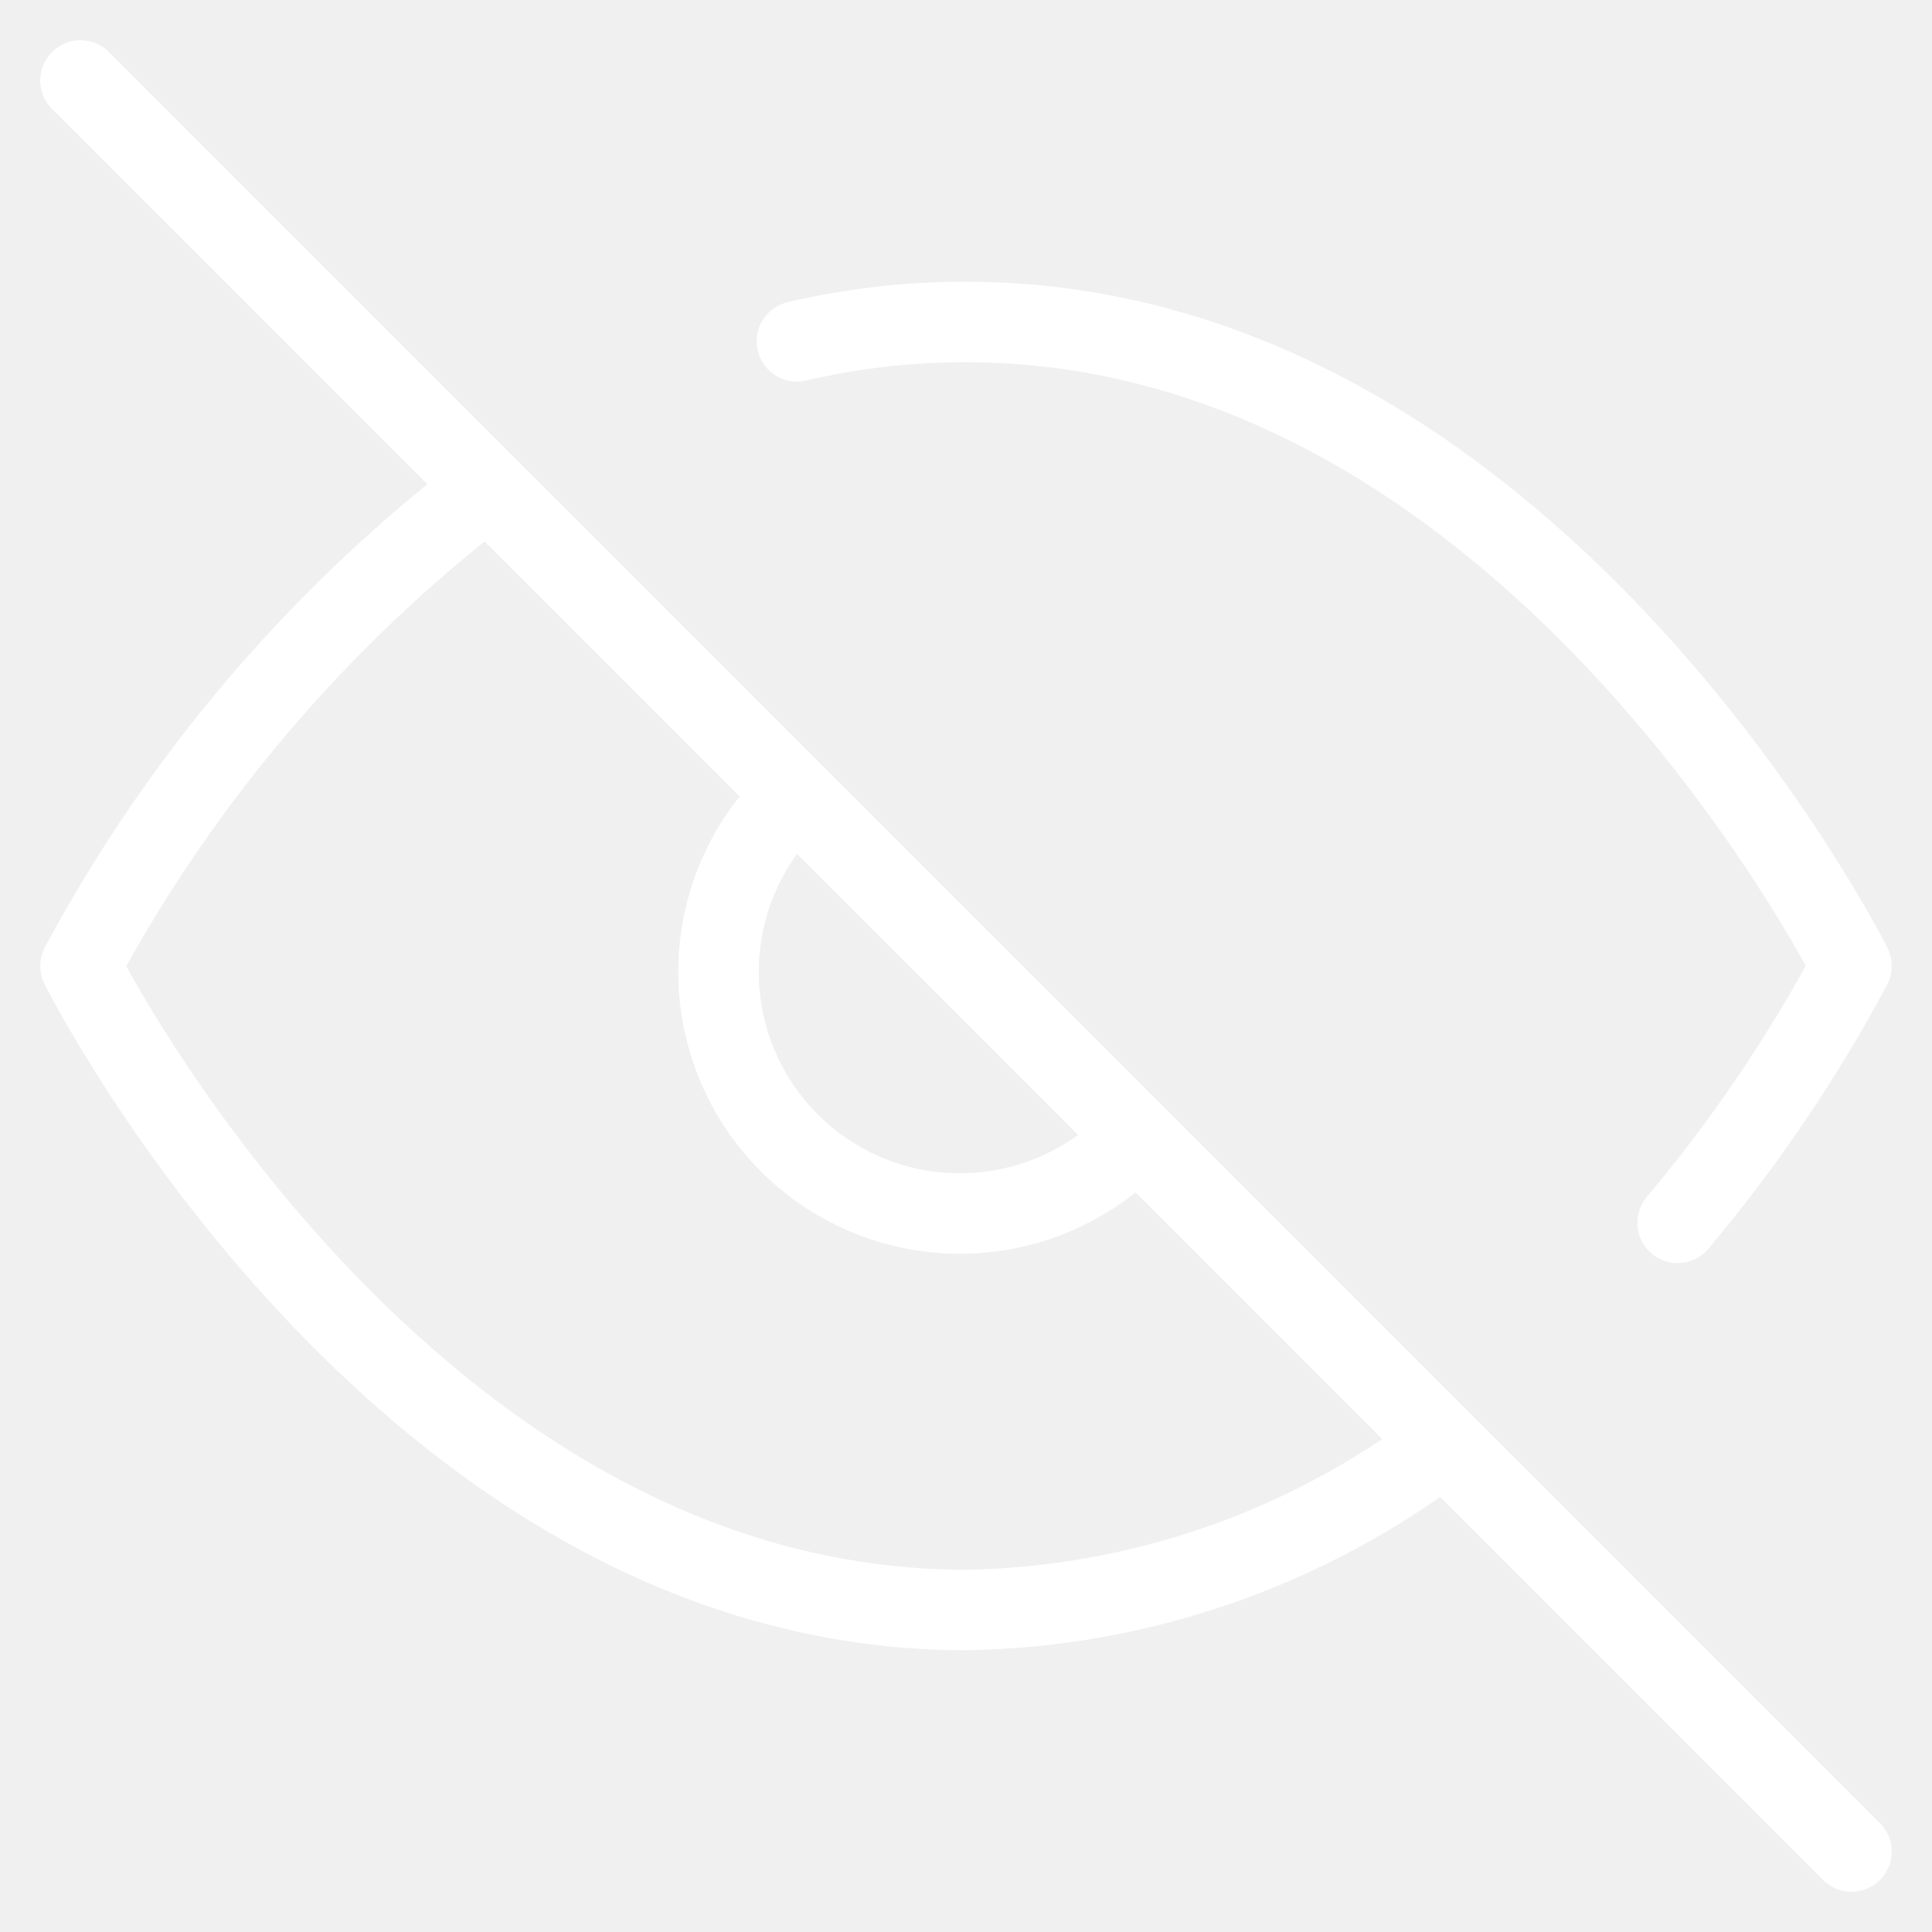
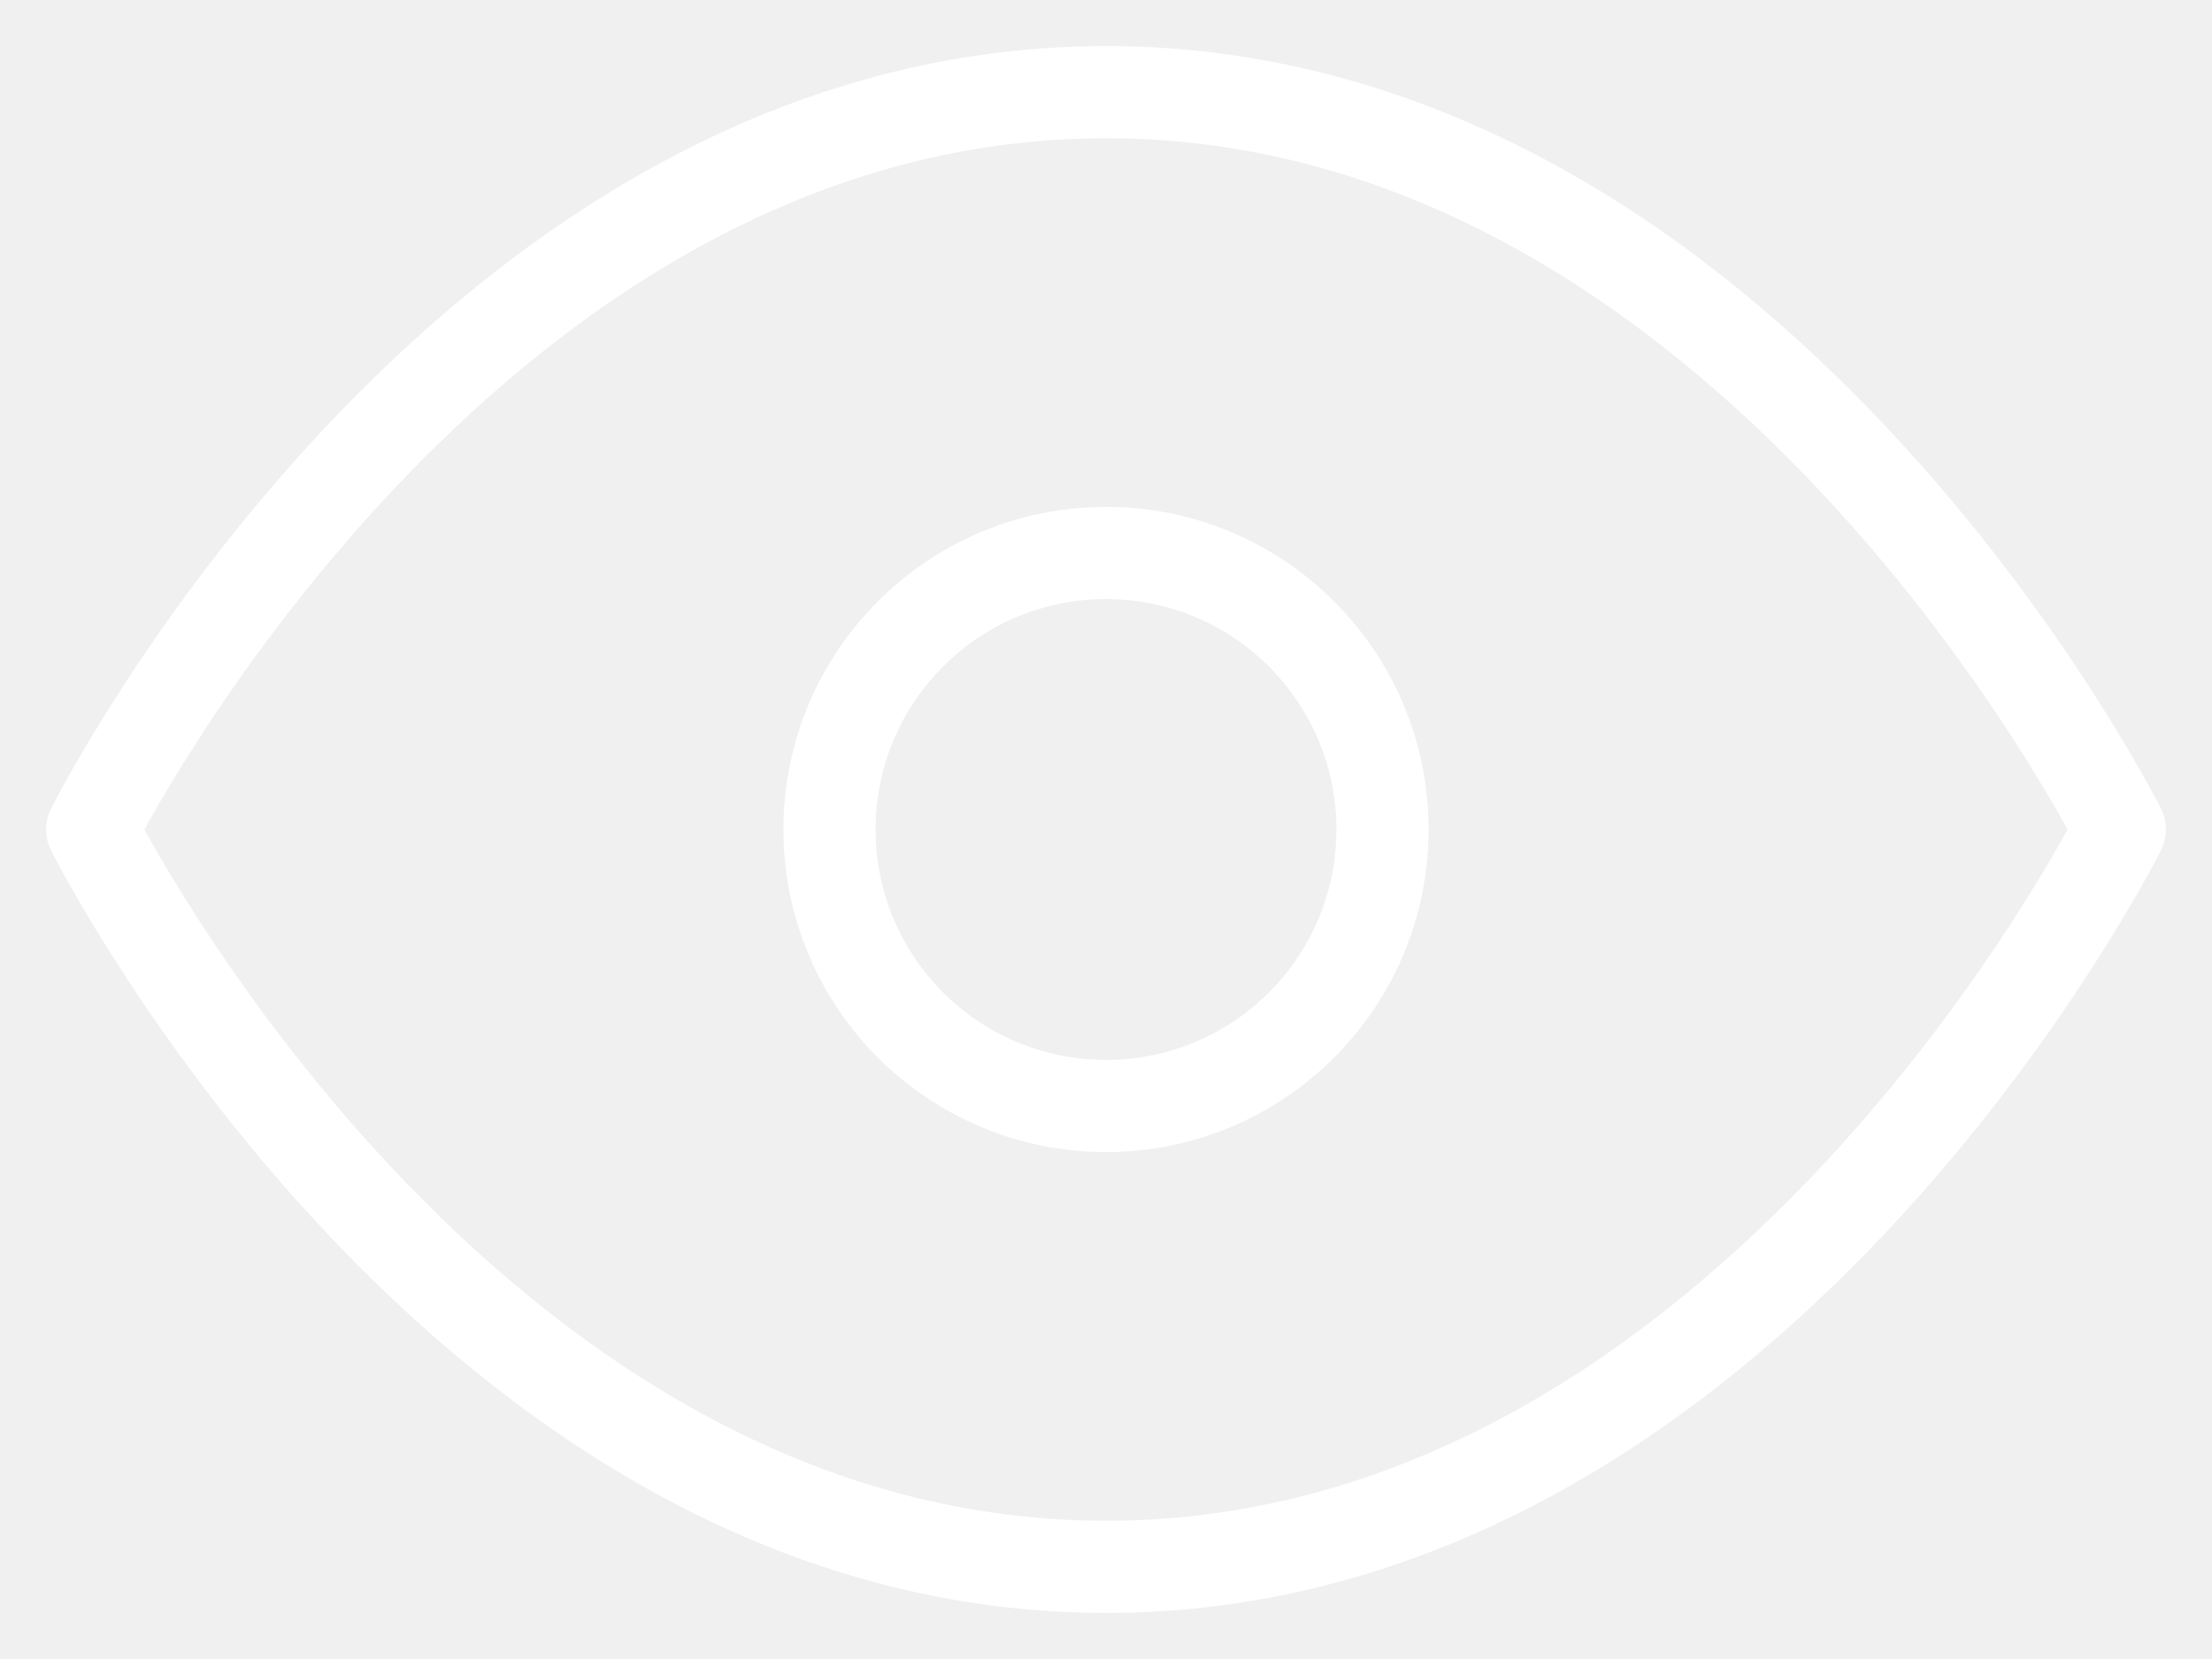
- <svg xmlns="http://www.w3.org/2000/svg" width="24" height="24" viewBox="0 0 24 24" fill="none">
-   <path d="M17.94 17.94C16.231 19.243 14.149 19.965 12 20C5 20 1 12 1 12C2.244 9.682 3.969 7.657 6.06 6.06M9.9 4.24C10.588 4.079 11.293 3.998 12 4C19 4 23 12 23 12C22.393 13.136 21.669 14.205 20.84 15.19M14.12 14.12C13.845 14.415 13.514 14.651 13.146 14.815C12.778 14.979 12.381 15.067 11.978 15.074C11.575 15.082 11.175 15.007 10.802 14.857C10.428 14.706 10.089 14.481 9.804 14.196C9.519 13.911 9.294 13.572 9.144 13.198C8.993 12.825 8.919 12.425 8.926 12.022C8.933 11.619 9.021 11.222 9.185 10.854C9.349 10.486 9.585 10.155 9.88 9.88M1 1L23 23" stroke="white" stroke-linecap="round" stroke-linejoin="round" />
+ <svg xmlns="http://www.w3.org/2000/svg" width="24" height="18" viewBox="0 0 24 18" fill="none">
+   <path d="M1 9C1 9 5 1 12 1C19 1 23 9 23 9C23 9 19 17 12 17C5 17 1 9 1 9Z" stroke="white" stroke-linecap="round" stroke-linejoin="round" />
+   <path d="M12 12C13.657 12 15 10.657 15 9C15 7.343 13.657 6 12 6C10.343 6 9 7.343 9 9C9 10.657 10.343 12 12 12Z" stroke="white" stroke-linecap="round" stroke-linejoin="round" />
</svg>
